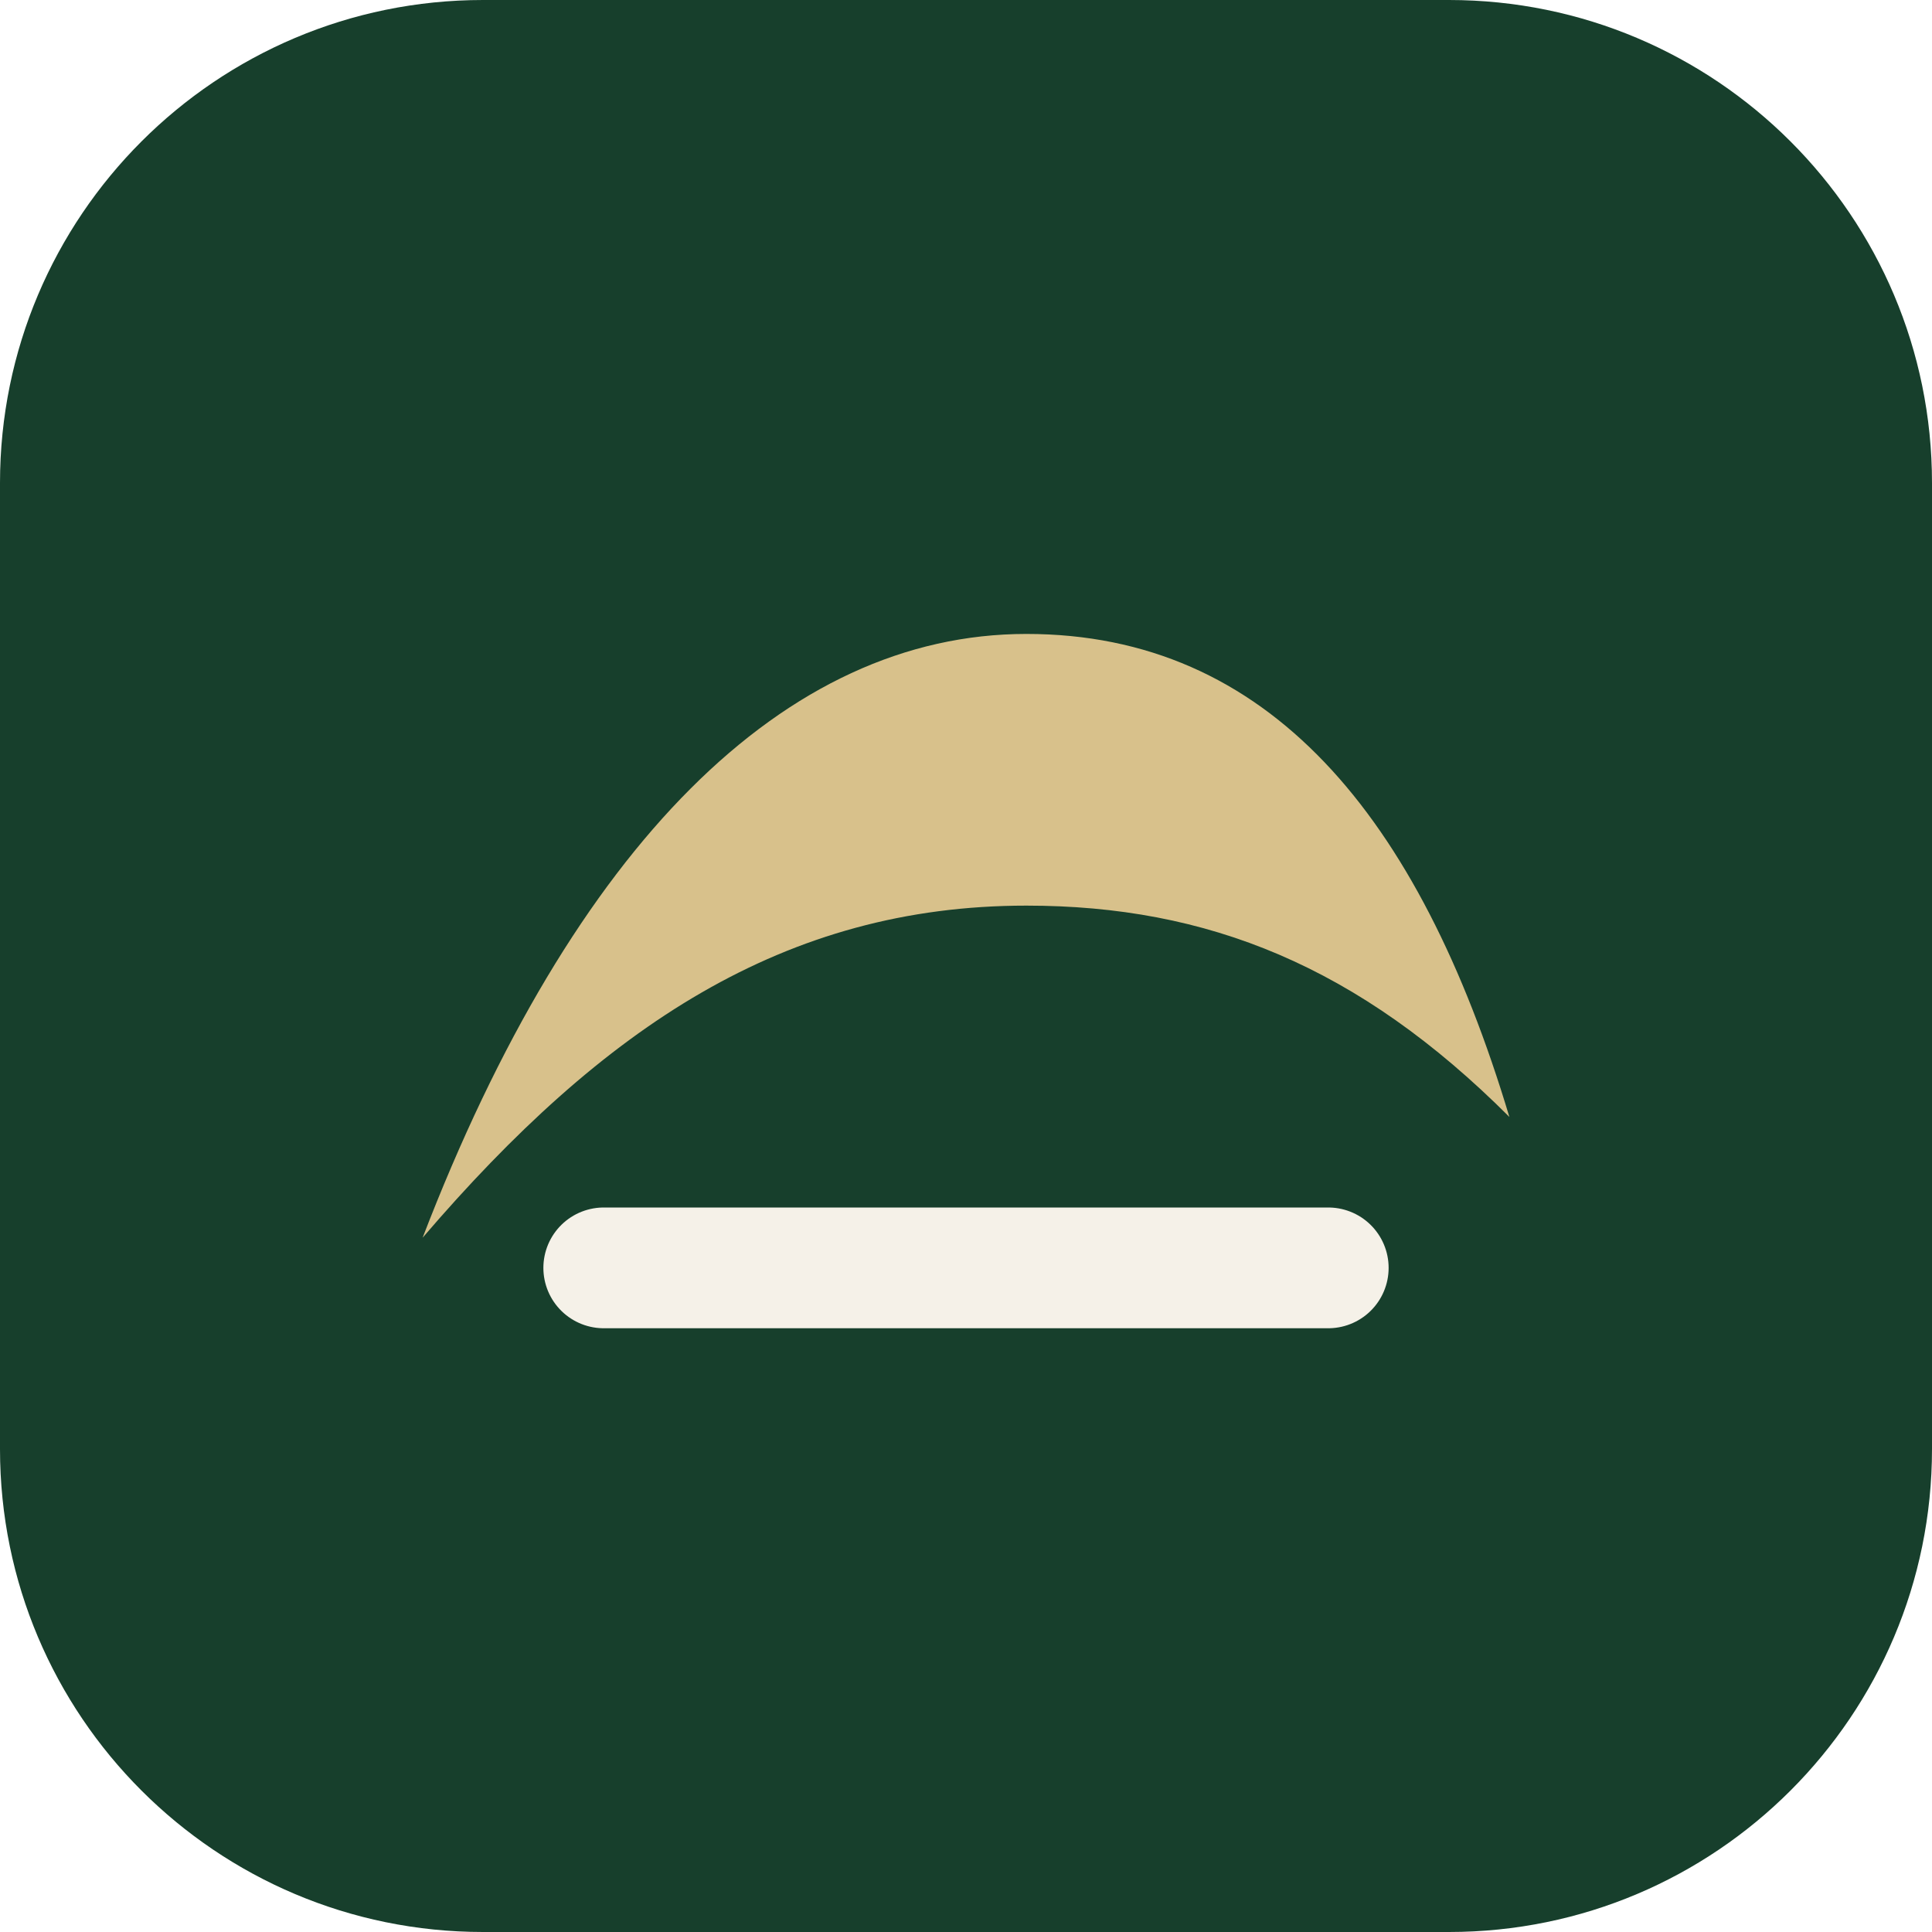
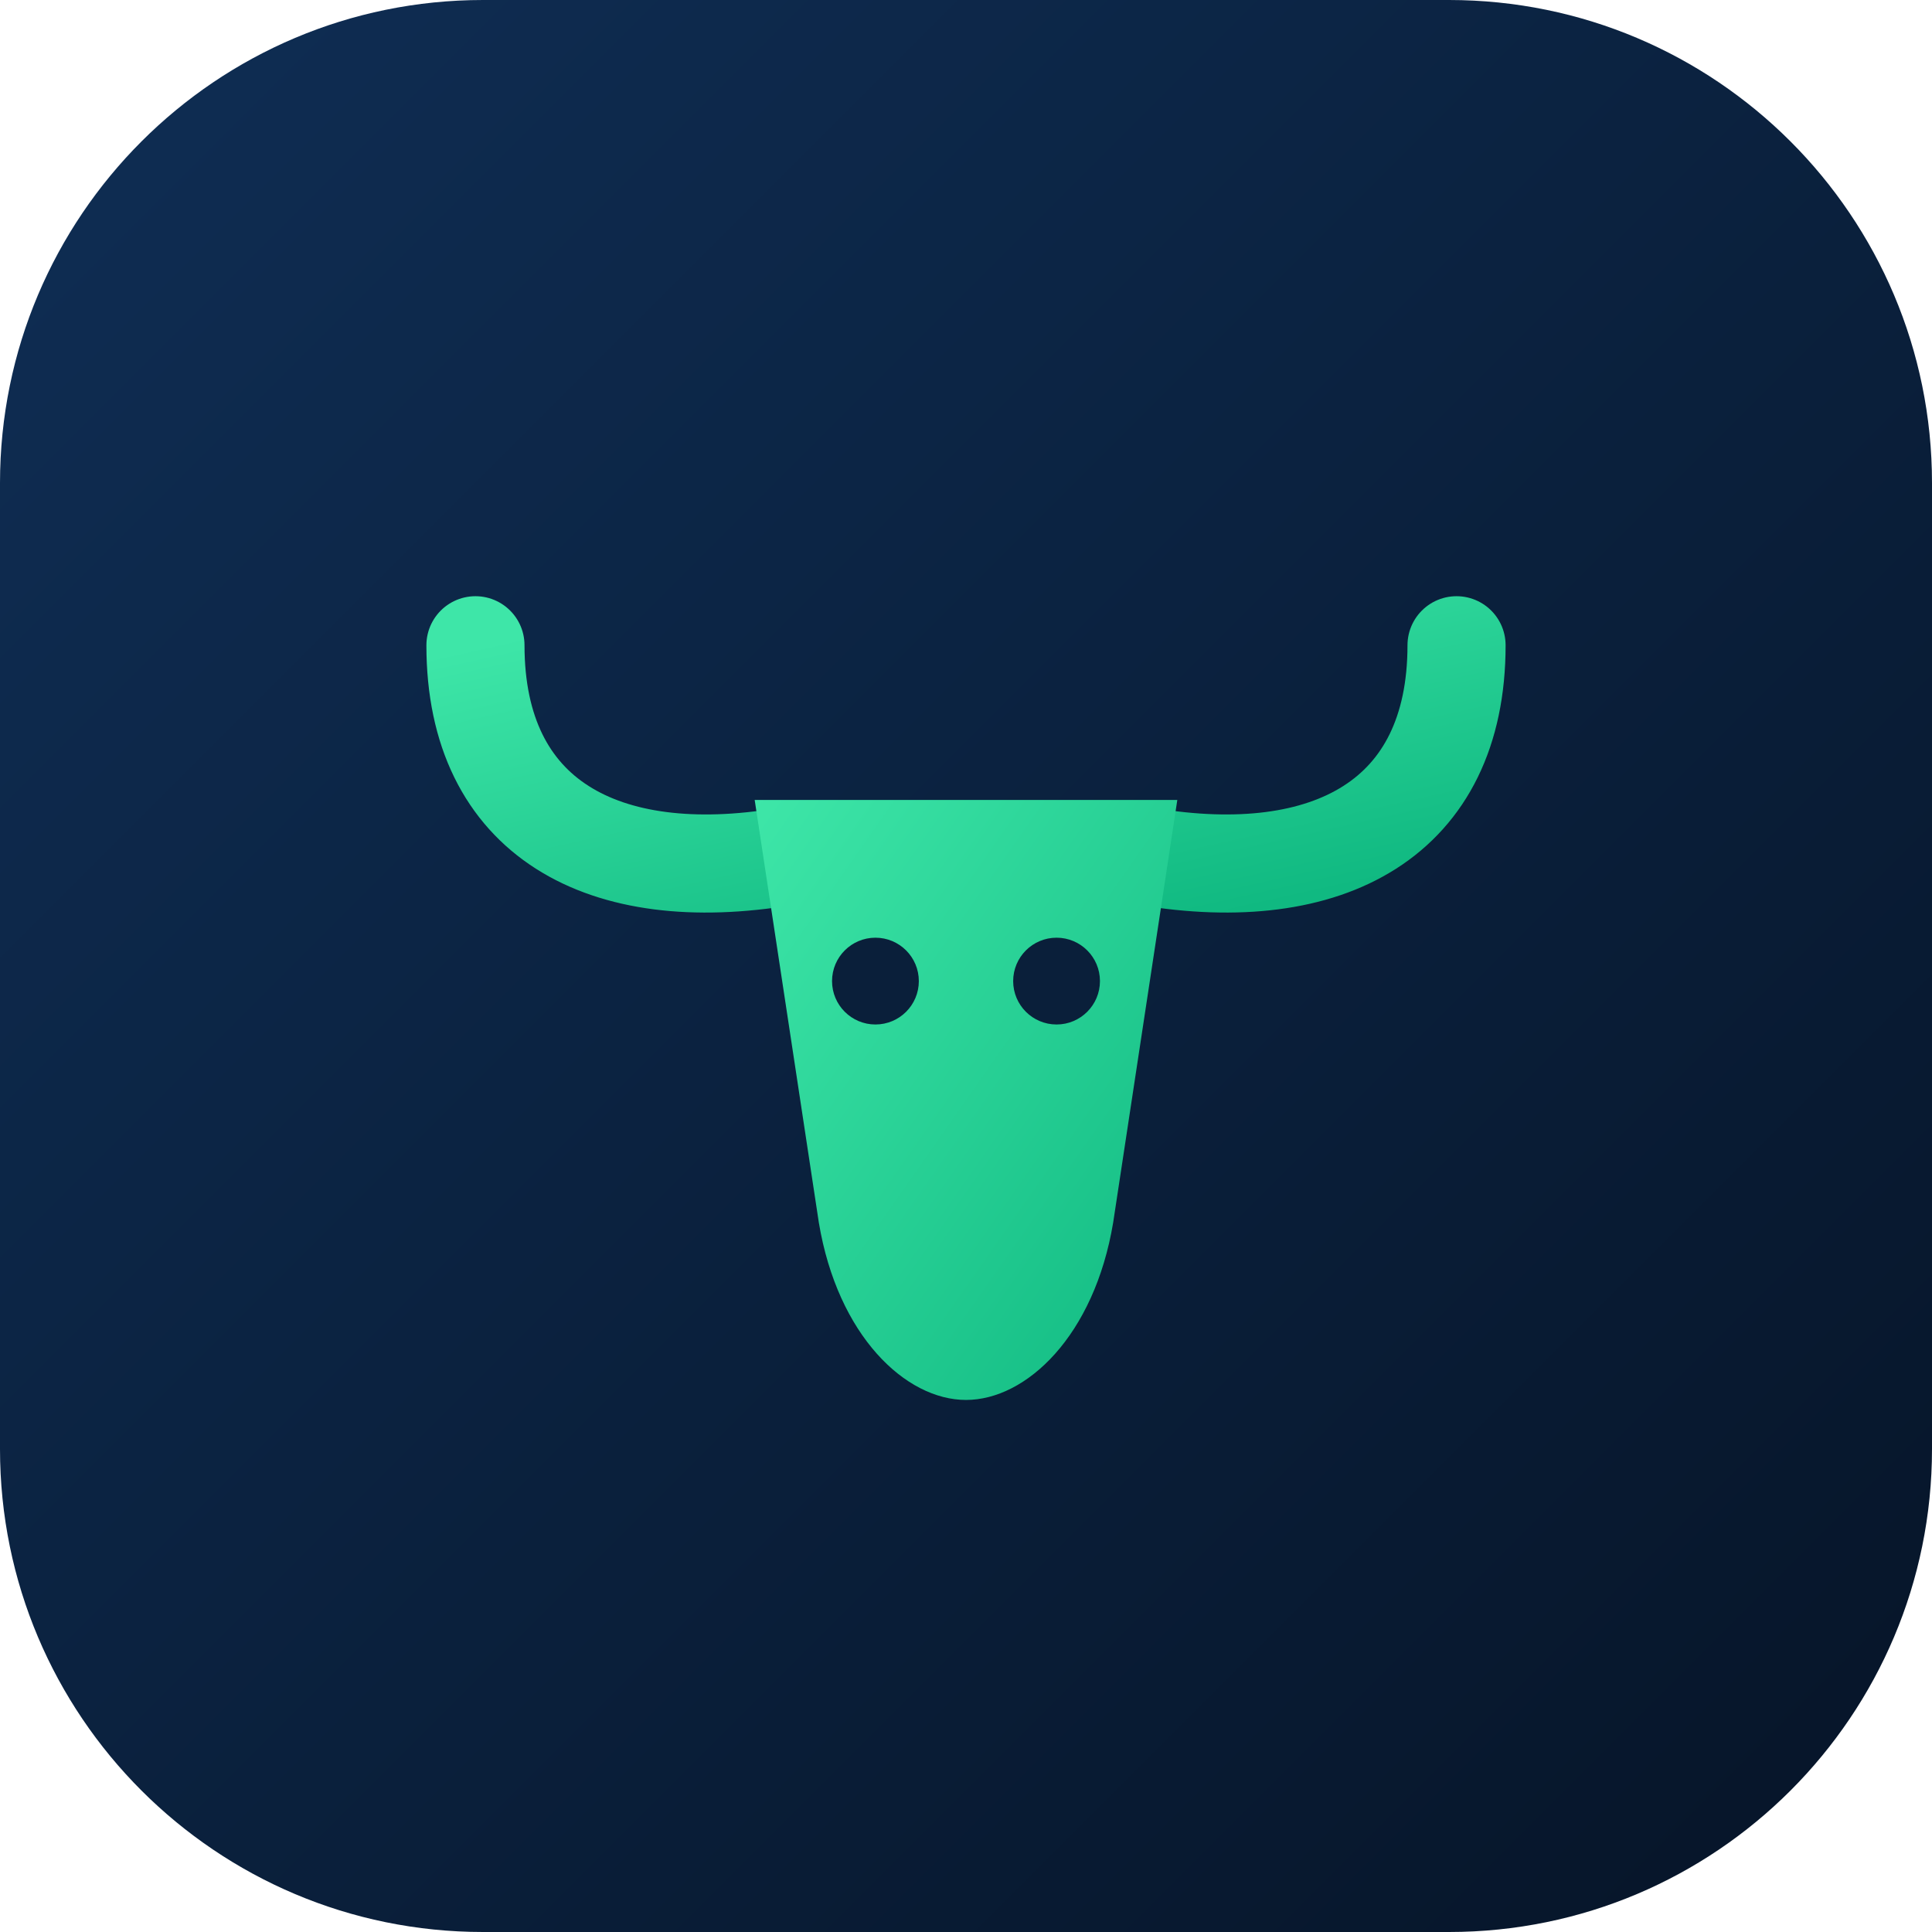
<svg xmlns="http://www.w3.org/2000/svg" viewBox="0 0 64 64">
-   <rect width="64" height="64" rx="16" fill="#173f2c" />
-   <path d="M14 41c5-13 12-20 20-20 8 0 13 6 16 16-5-5-10-7-16-7-8 0-14 4-20 11Z" fill="#d8c18b" />
-   <path d="M20 42h24" stroke="#f5f1e8" stroke-width="4" stroke-linecap="round" />
+   <defs>
+     <linearGradient id="g" x1="0" y1="0" x2="1" y2="1">
+       <stop offset="0" stop-color="#3ee6a8" />
+       <stop offset="1" stop-color="#10b981" />
+     </linearGradient>
+     <linearGradient id="b" x1="0" y1="0" x2="1" y2="1">
+       <stop offset="0" stop-color="#0f2e55" />
+       <stop offset="1" stop-color="#061427" />
+     </linearGradient>
+   </defs>
+   <rect width="64" height="64" rx="16" fill="url(#b)" />
+   <g transform="translate(12.0 12.0) scale(1.25)">
+     <path d="M3 7.5c0 4.6 3.4 6.4 8.2 5.6M29 7.5c0 4.6-3.4 6.4-8.2 5.6" fill="none" stroke="url(#g)" stroke-width="2.6" stroke-linecap="round" />
+     <path d="M10.4 11.6h11.2l-1.7 11.2c-.5 3-2.3 4.7-3.9 4.7s-3.4-1.7-3.9-4.7l-1.7-11.2Z" fill="url(#g)" />
+     <circle cx="13.6" cy="16.4" r="1.15" fill="#0a1f3a" />
+     <circle cx="18.4" cy="16.4" r="1.15" fill="#0a1f3a" />
+   </g>
</svg>
